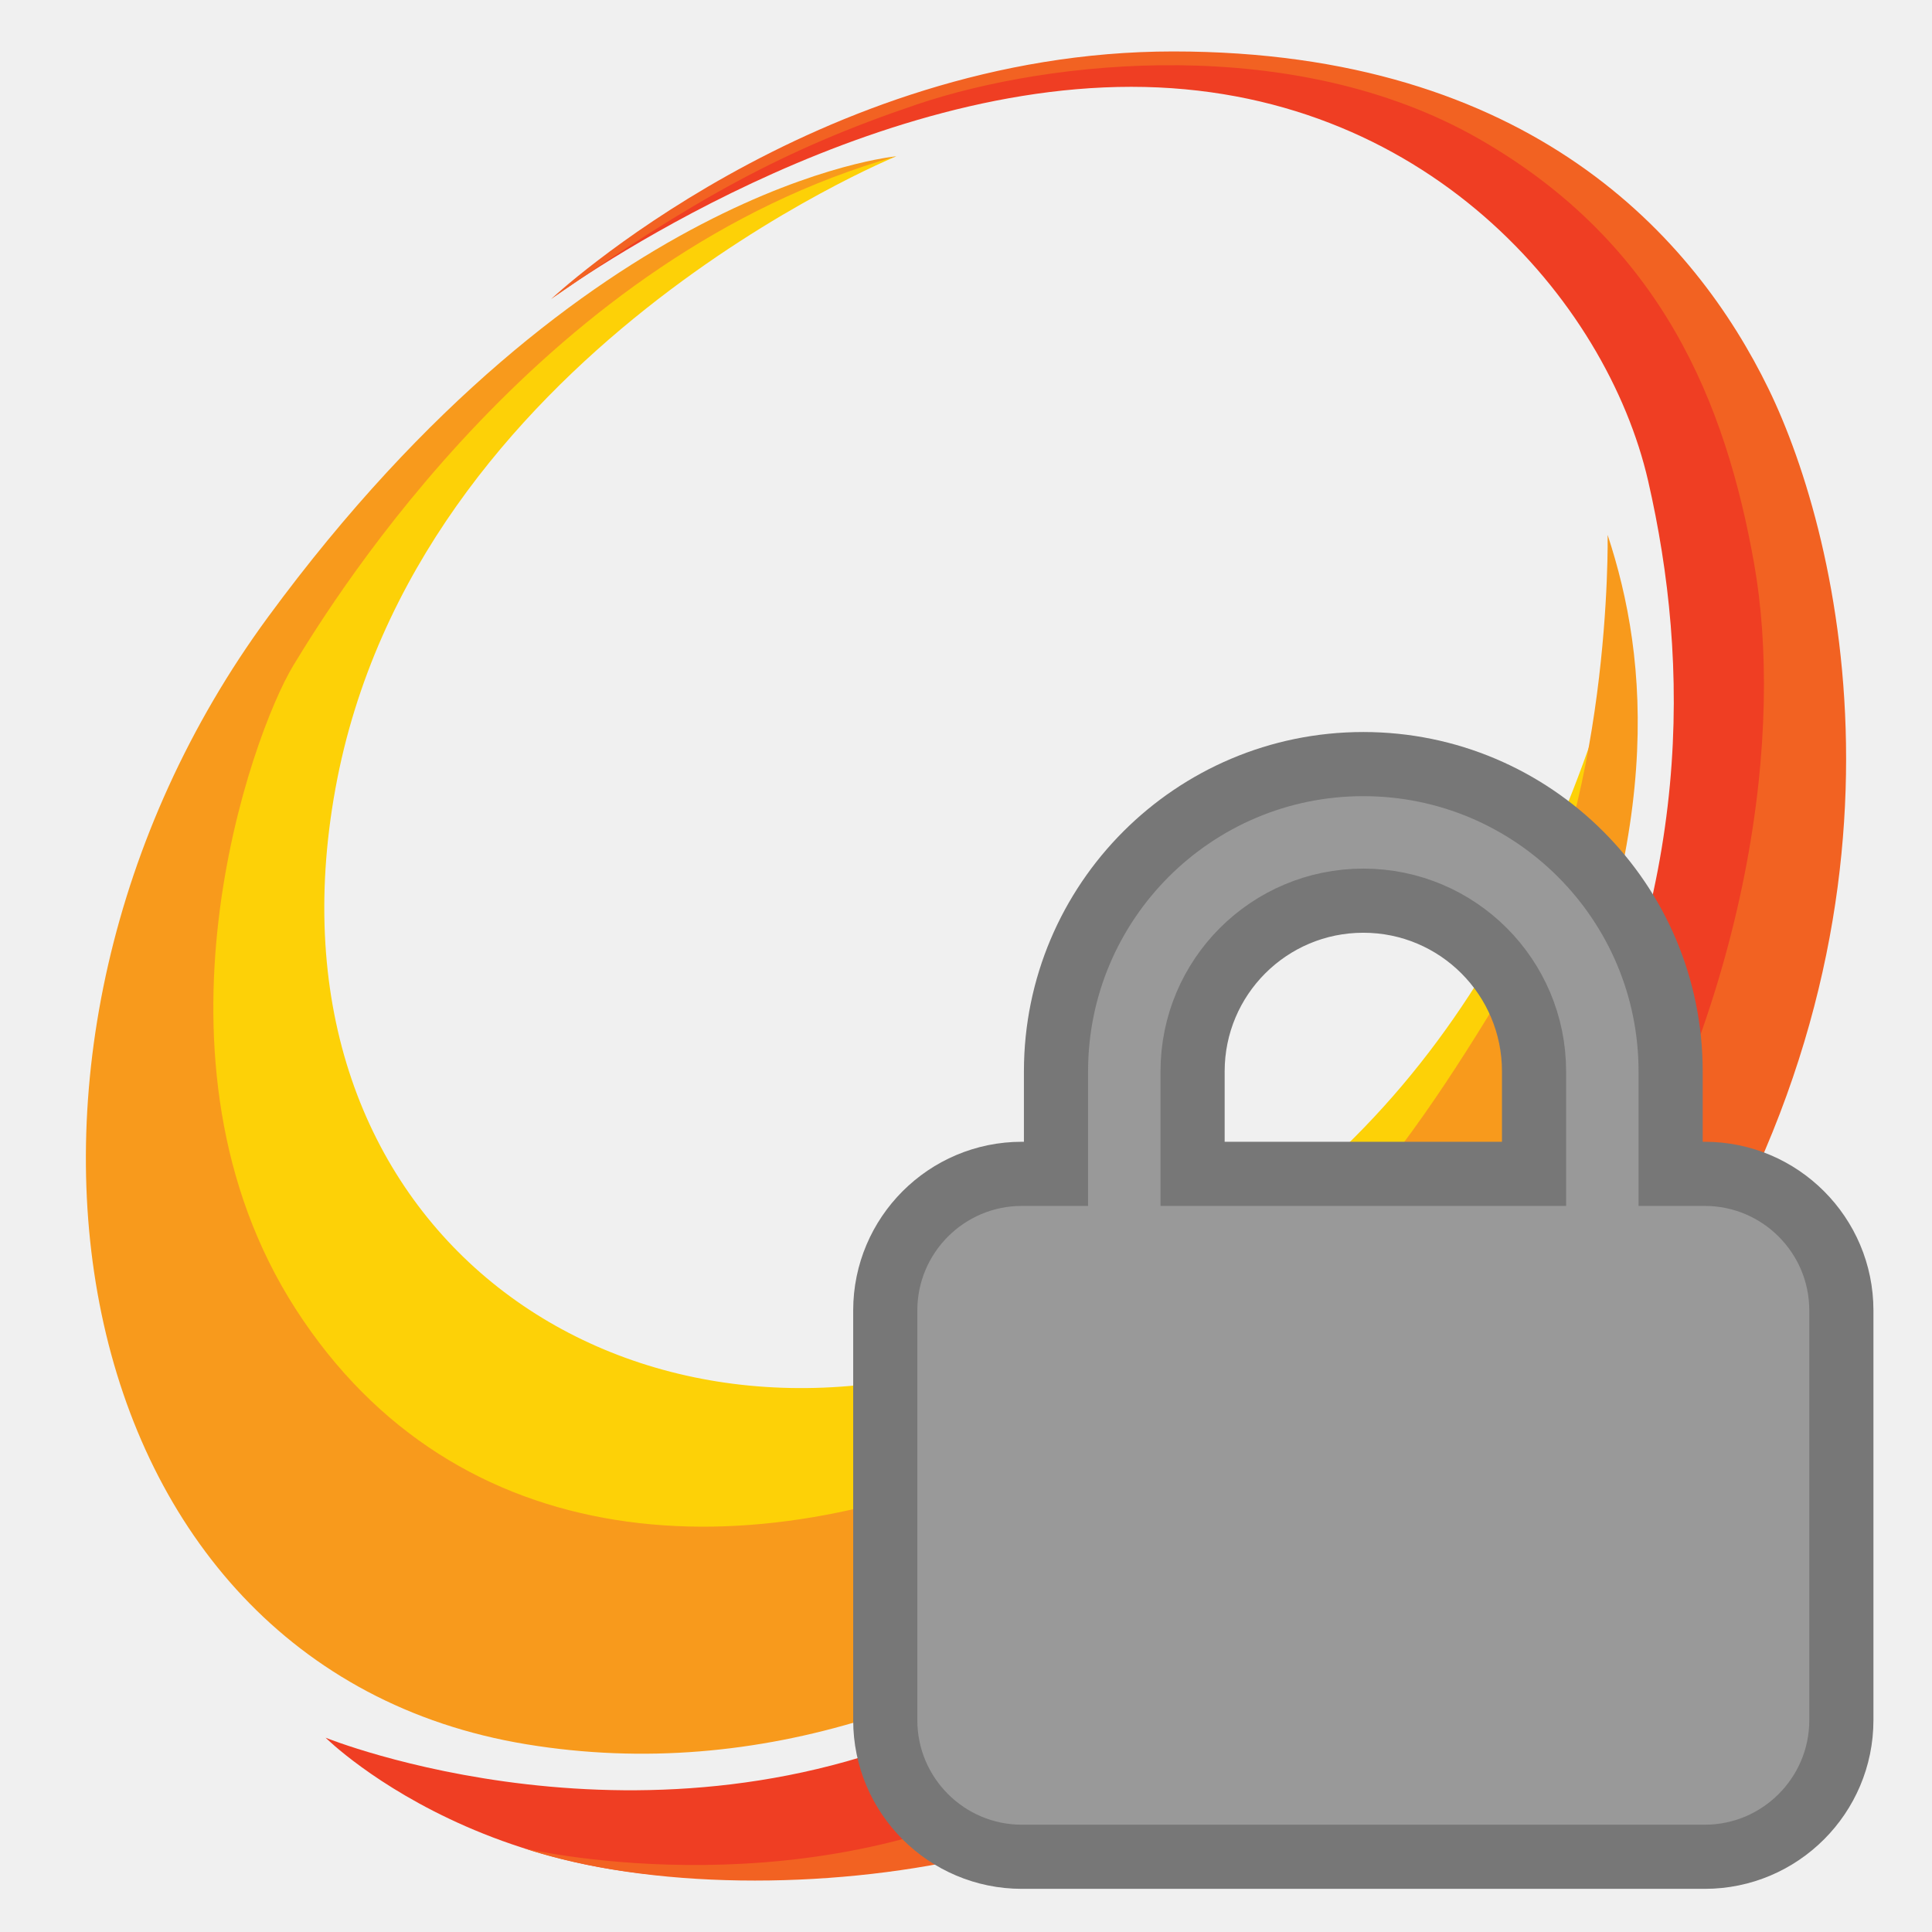
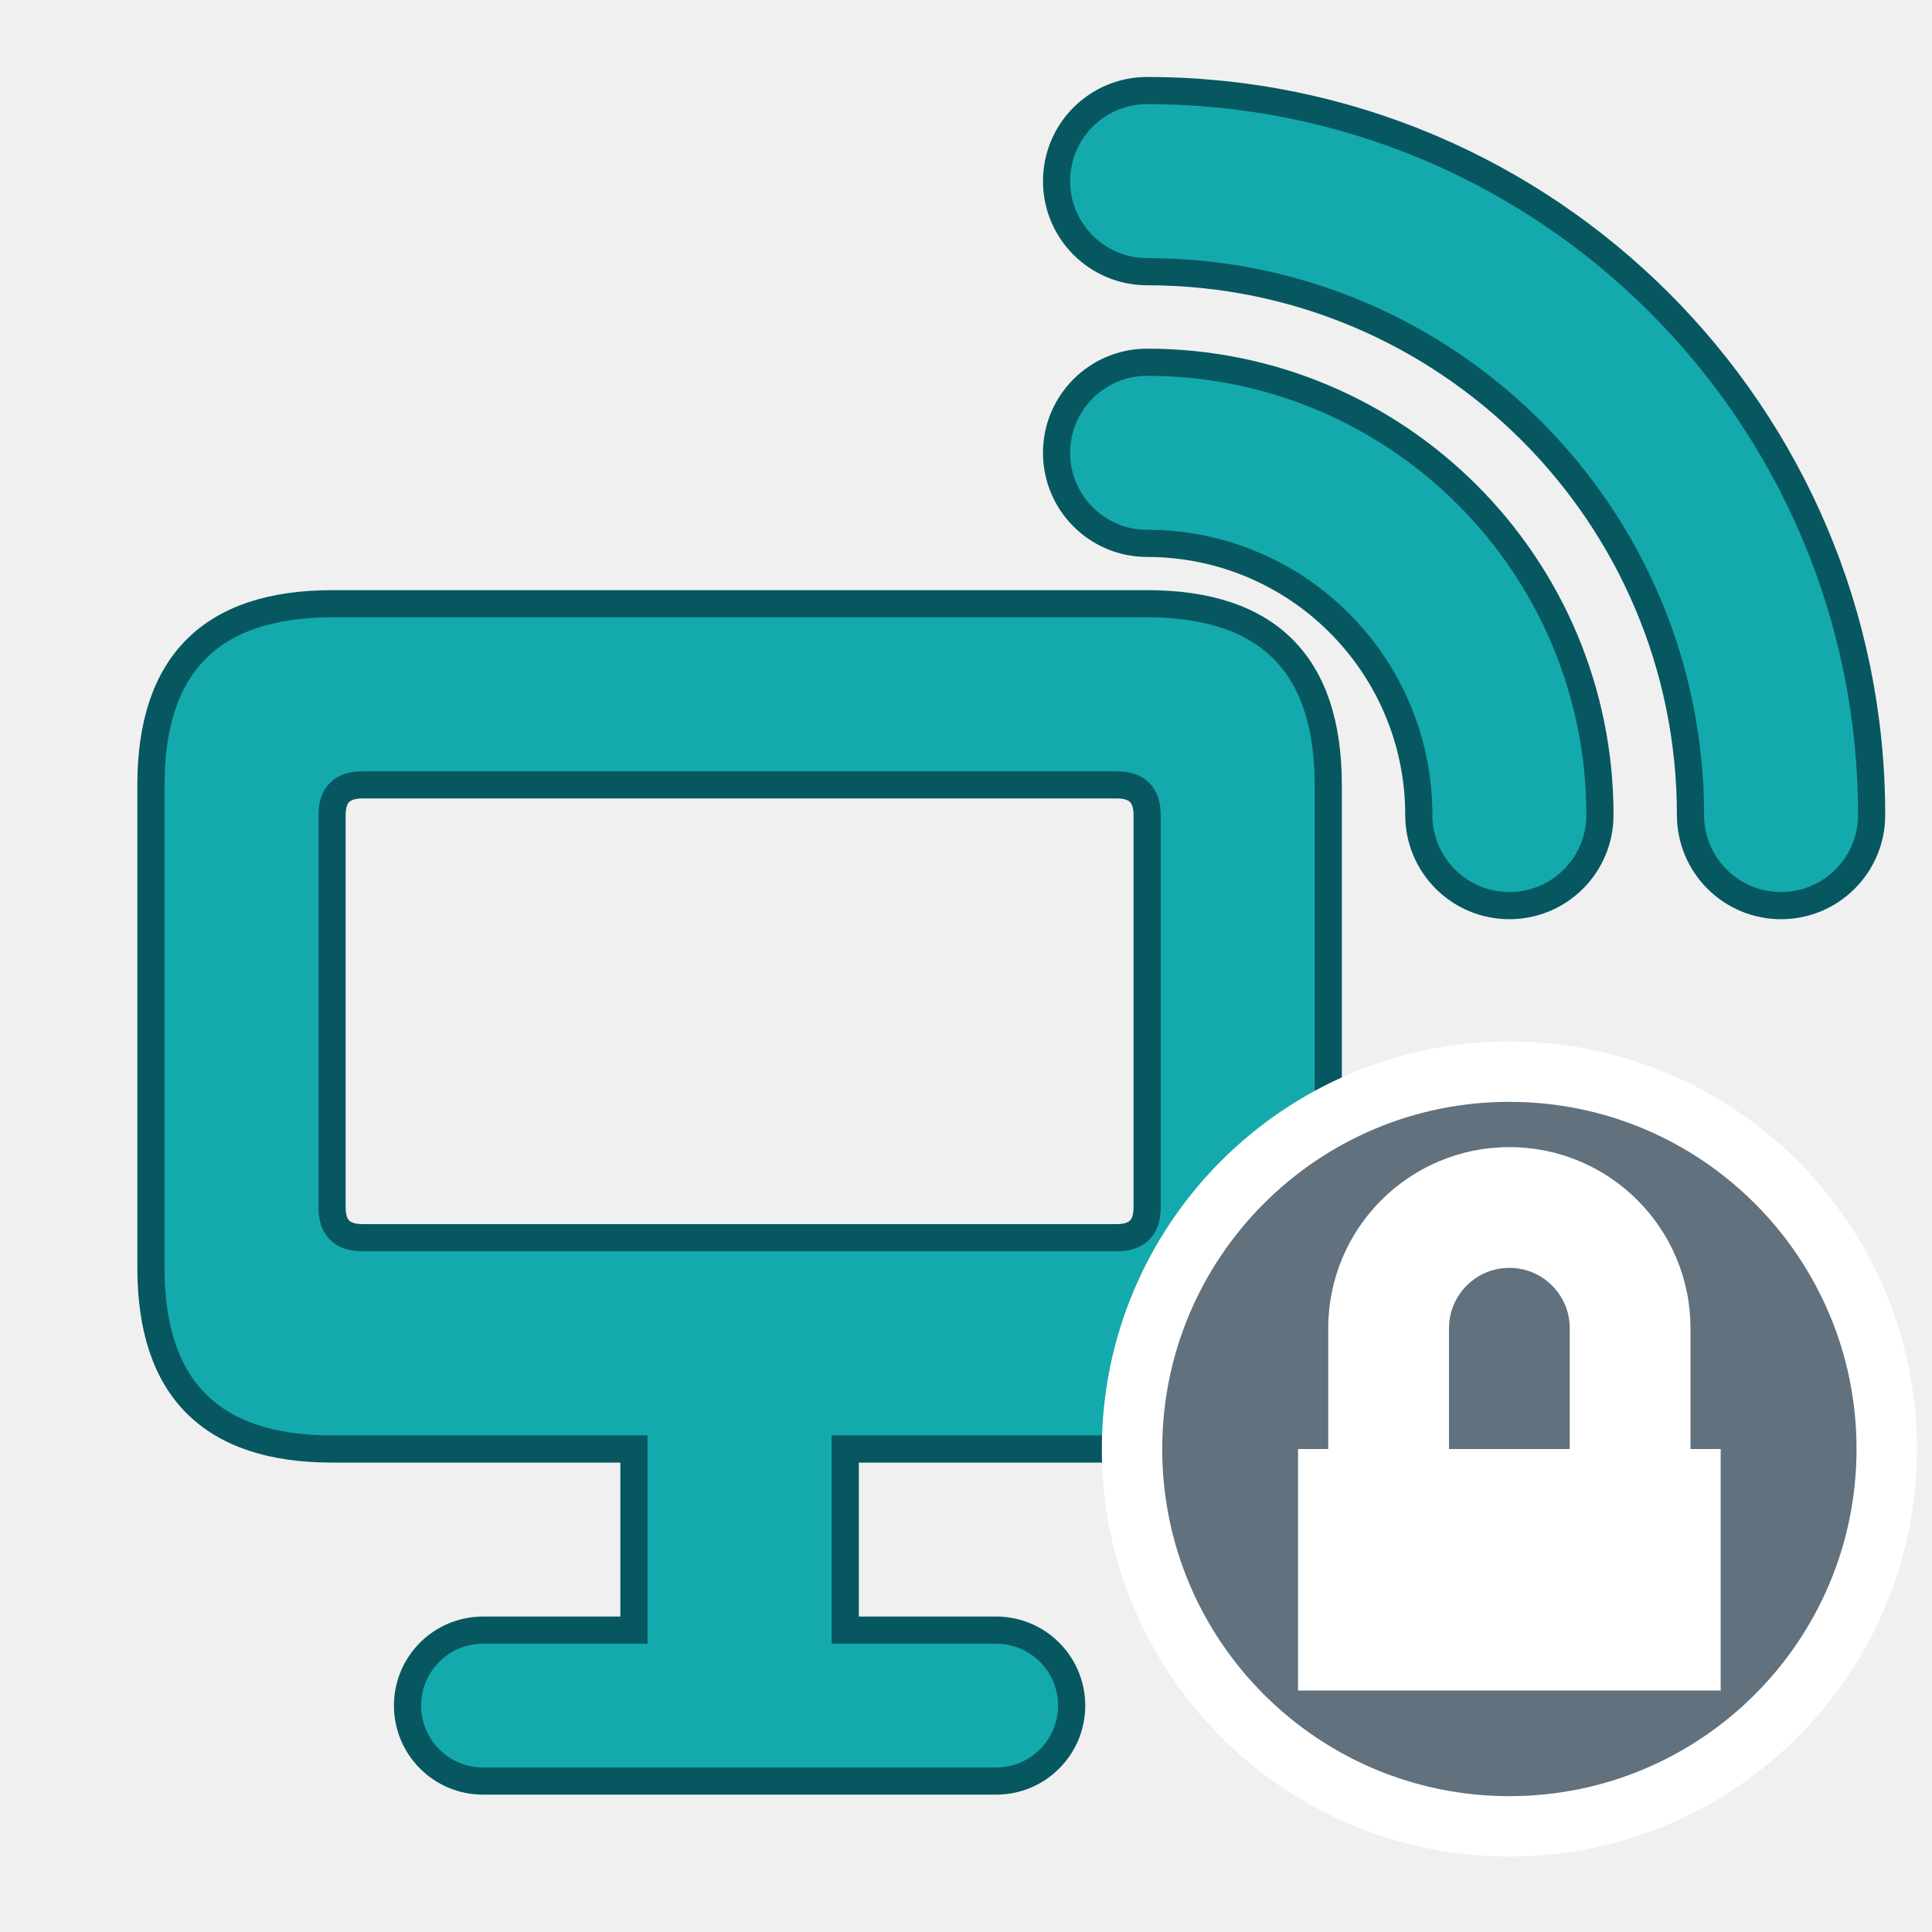
- <svg xmlns="http://www.w3.org/2000/svg" version="1.1" id="Sunshine_Logo" x="0px" y="0px" width="256px" height="256px" viewBox="0 0 256 256" style="enable-background:new 0 0 256 256;" xml:space="preserve">
-   <defs id="defs15" />
-   <style type="text/css" id="style2">
- 	.st0{fill:#FDD107;}
- 	.st1{fill:#F89A1C;}
- 	.st2{fill:#EF3E23;}
- 	.st3{fill:#F26222;}
- </style>
-   <path class="st0" d="M118.769,20.712c0,0-63.833,26-74.333,83.833s37.167,91.5,86.333,75.333  s70.333-51,81.833-87c0,0-9.333,100.5-96.167,115.5s-118.167-50-82.167-119.833  C44.269,67.045,80.519,29.629,118.769,20.712z" id="path4" />
-   <path class="st1" d="M118.769,20.712c0,0-41.125,3.667-83.25,61.042s-28.125,139.125,34.25,149.375  s115.875-44.875,133.5-82.375s15.167-61.458,9.75-77.875c0,0,0.667,36.417-13.333,59.667  s-29.75,46.333-65.083,62.167s-74.167,13.75-95.417-19.25s-5.917-76.083-0.292-85.333  S72.394,33.795,118.769,20.712z" id="path6" />
-   <path class="st2" d="M73.019,39.629c0,0,38.125-28.125,76.875-28.125s63,28.25,68.5,52.25s6,54.125-11.5,87.625  s-37.375,56-79.125,76.125s-84.625,2.75-84.625,2.75s25.977,25.875,71.051,16.5  c45.074-9.375,82.241-40.875,98.407-69.5s28.792-57.375,27.667-92.25s-23.75-54.5-31.25-60.25  s-23.188-17.812-58.188-16.562S86.456,29.816,73.019,39.629z" id="path8" />
-   <path class="st3" d="M73.019,39.629c0,0,35-32.812,82.437-32.812s69.188,24.812,78.875,44.688  s21.812,70-12.188,123s-74.625,67.375-93.625,71.625s-42.431,4.269-59.111-1.23  c0,0,35.195,8.397,66.778-7.437s51.667-32.167,74.083-68.833  s25.917-72.75,22.167-93.917s-12.167-42.417-36.5-56.333s-56.729-10.531-74.479-4.531  S91.988,26.41,73.019,39.629z" id="path10" />
-   <path d="m 158.023,141.967 v 13.574 h 45.246 v -13.574 c 0,-12.499 -10.124,-22.623 -22.623,-22.623 -12.499,0 -22.623,10.124 -22.623,22.623 z m -18.098,13.574 v -13.574 c 0,-22.482 18.24,-40.721 40.721,-40.721 22.482,0 40.721,18.24 40.721,40.721 v 13.574 h 4.525 c 9.982,0 18.098,8.116 18.098,18.098 v 54.295 c 0,9.982 -8.116,18.098 -18.098,18.098 H 135.4 c -9.982,0 -18.098,-8.116 -18.098,-18.098 v -54.295 c 0,-9.982 8.116,-18.098 18.098,-18.098 z" id="path240" style="stroke-width:8.5;stroke:#777777;stroke-opacity:1;stroke-dasharray:none;fill:#999999;fill-opacity:1" />
+ <svg xmlns="http://www.w3.org/2000/svg" width="64" height="64" viewBox="0 0 64 64">
+   <path fill="#14A9AD" stroke="#075761" stroke-width="0.9" fill-rule="evenodd" d="     M11 20 H38 Q44 20 44 26 V42 Q44 48 38 48     H28 V54 H33 A2.5 2.5 0 0 1 33 59 H16     A2.5 2.5 0 0 1 16 54 H21 V48 H11 Q5 48 5 42     V26 Q5 20 11 20 Z     M12 26 Q11 26 11 27 V40 Q11 41 12 41 H37     Q38 41 38 40 V27 Q38 26 37 26 Z" />
+   <path fill="#14A9AD" stroke="#075761" stroke-width="0.9" d="     M38 12 A15 15 0 0 1 53 27 A3 3 0 0 1 47 27     A9 9 0 0 0 38 18 A3 3 0 0 1 38 12 Z     M38 3 A24 24 0 0 1 62 27 A3 3 0 0 1 56 27     A18 18 0 0 0 38 9 A3 3 0 0 1 38 3 Z" />
+   <circle cx="50" cy="48" r="12.5" fill="#61717D" stroke="#FFFFFF" stroke-width="2" />
+   <path fill="#FFFFFF" fill-rule="evenodd" d="     M44 48 V44 A6 6 0 0 1 56 44 V48 H57 V56 H43 V48 Z     M48 48 H52 V44 A2 2 0 0 0 48 44 Z" />
</svg>
